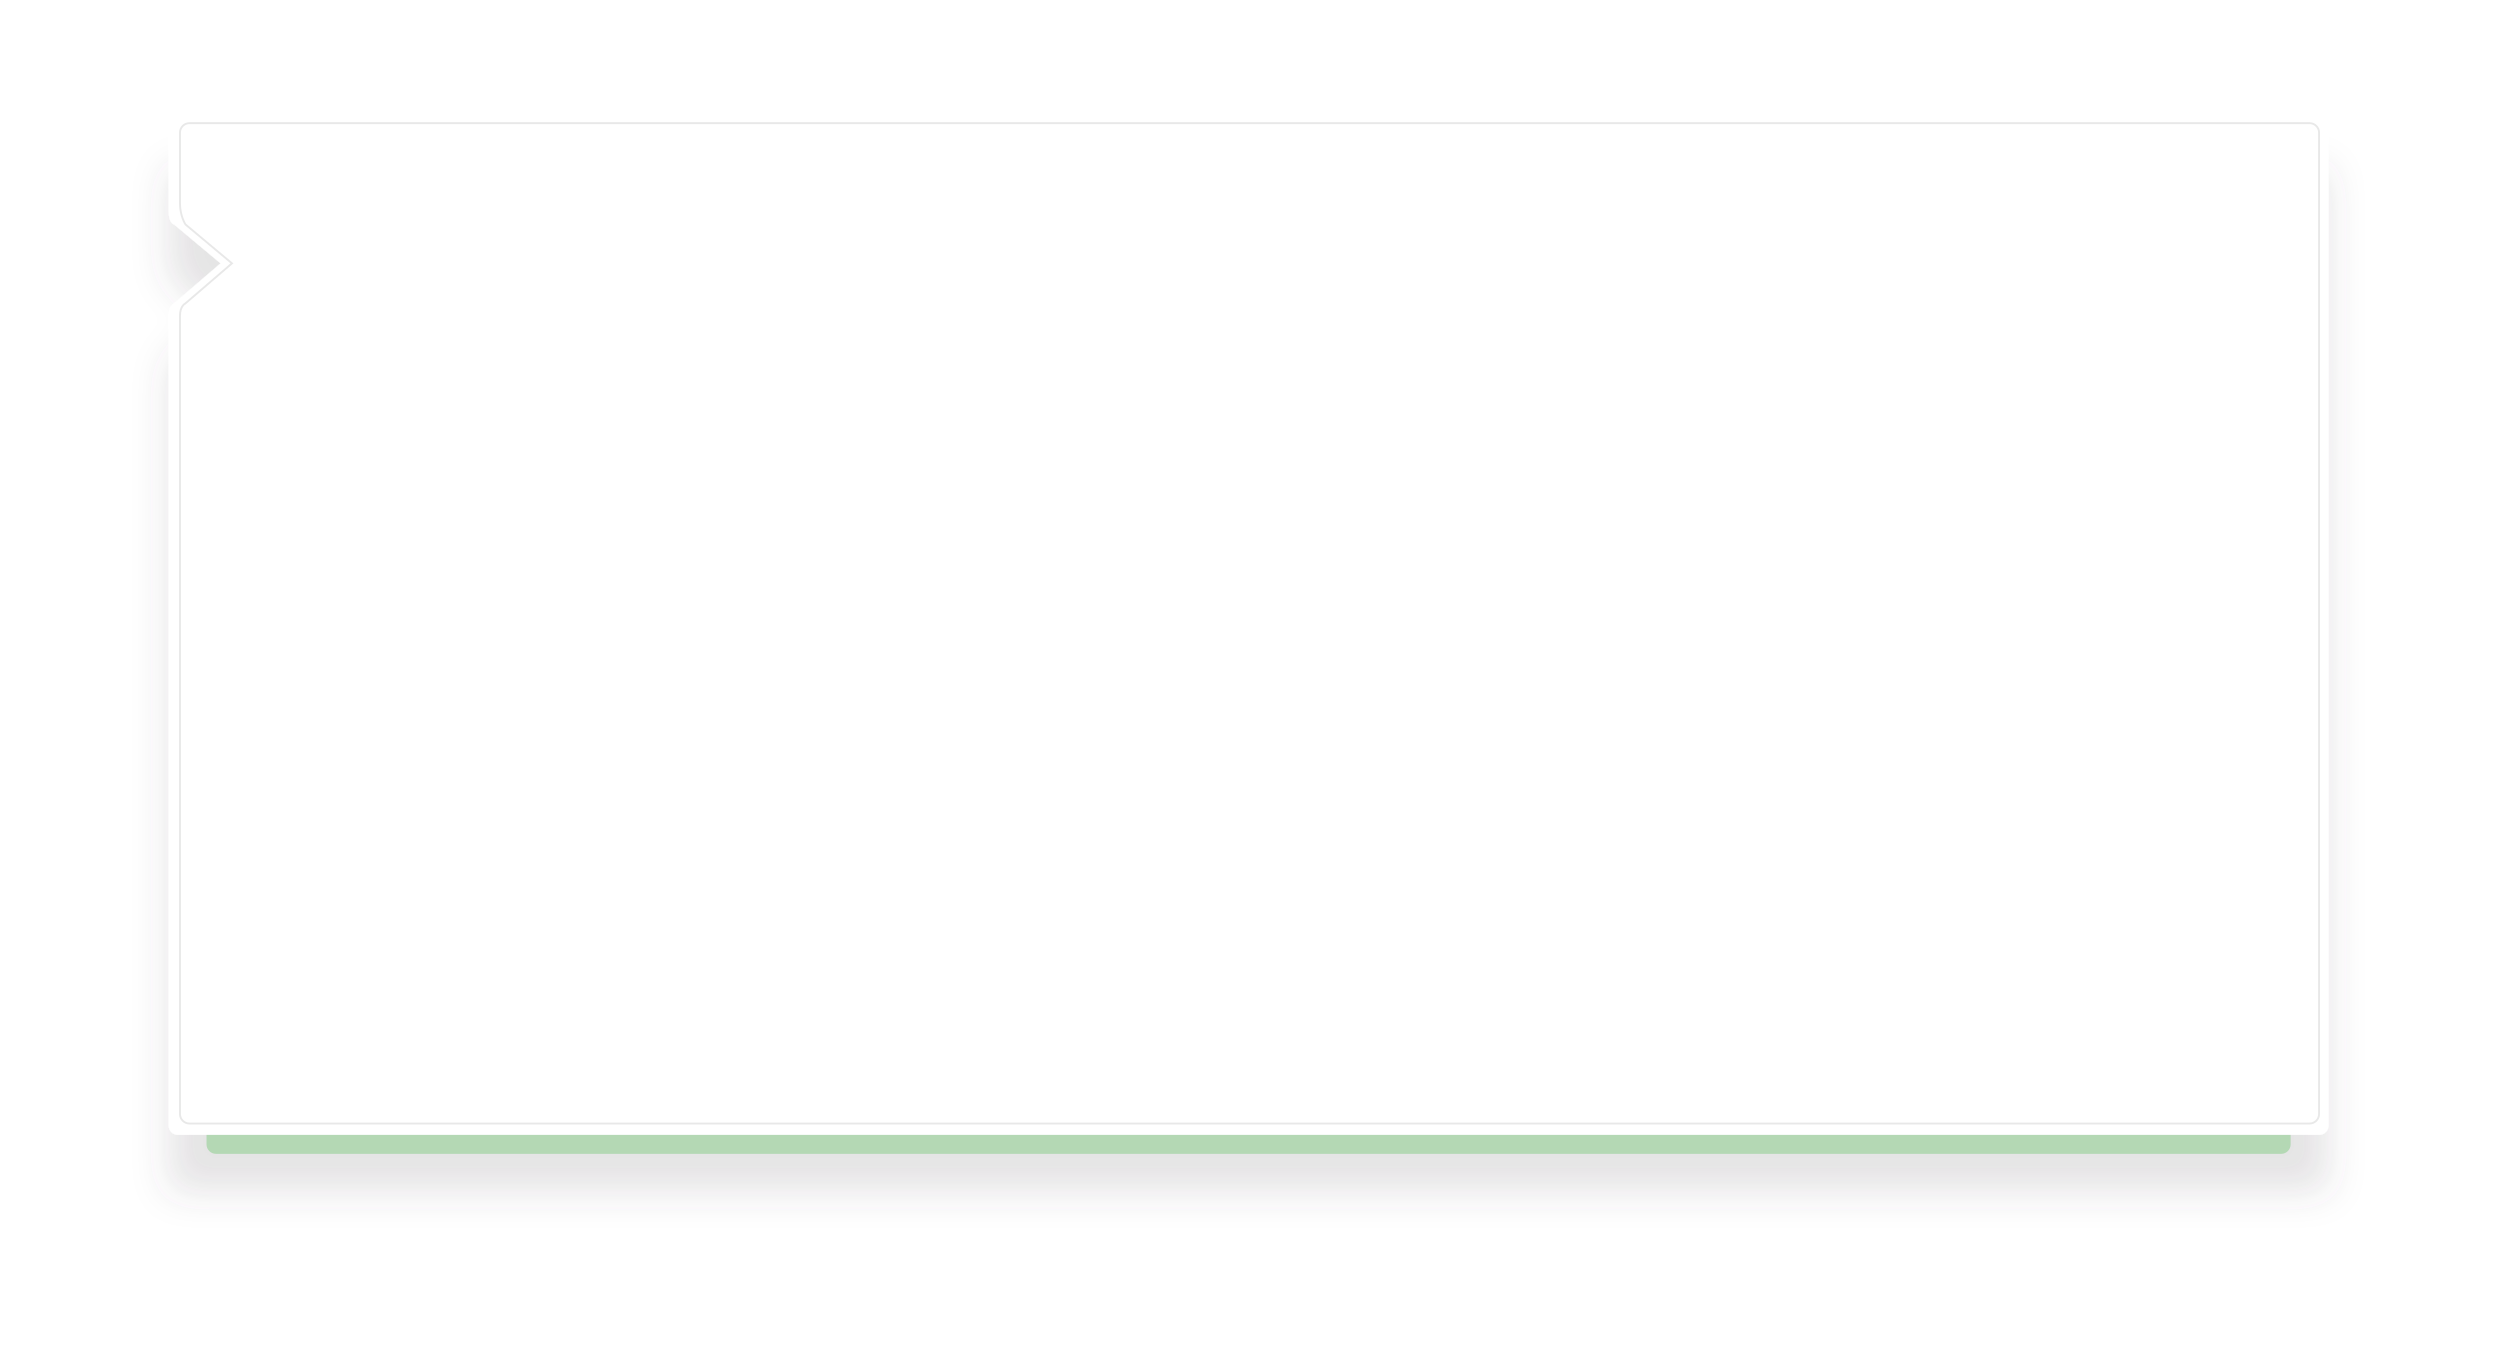
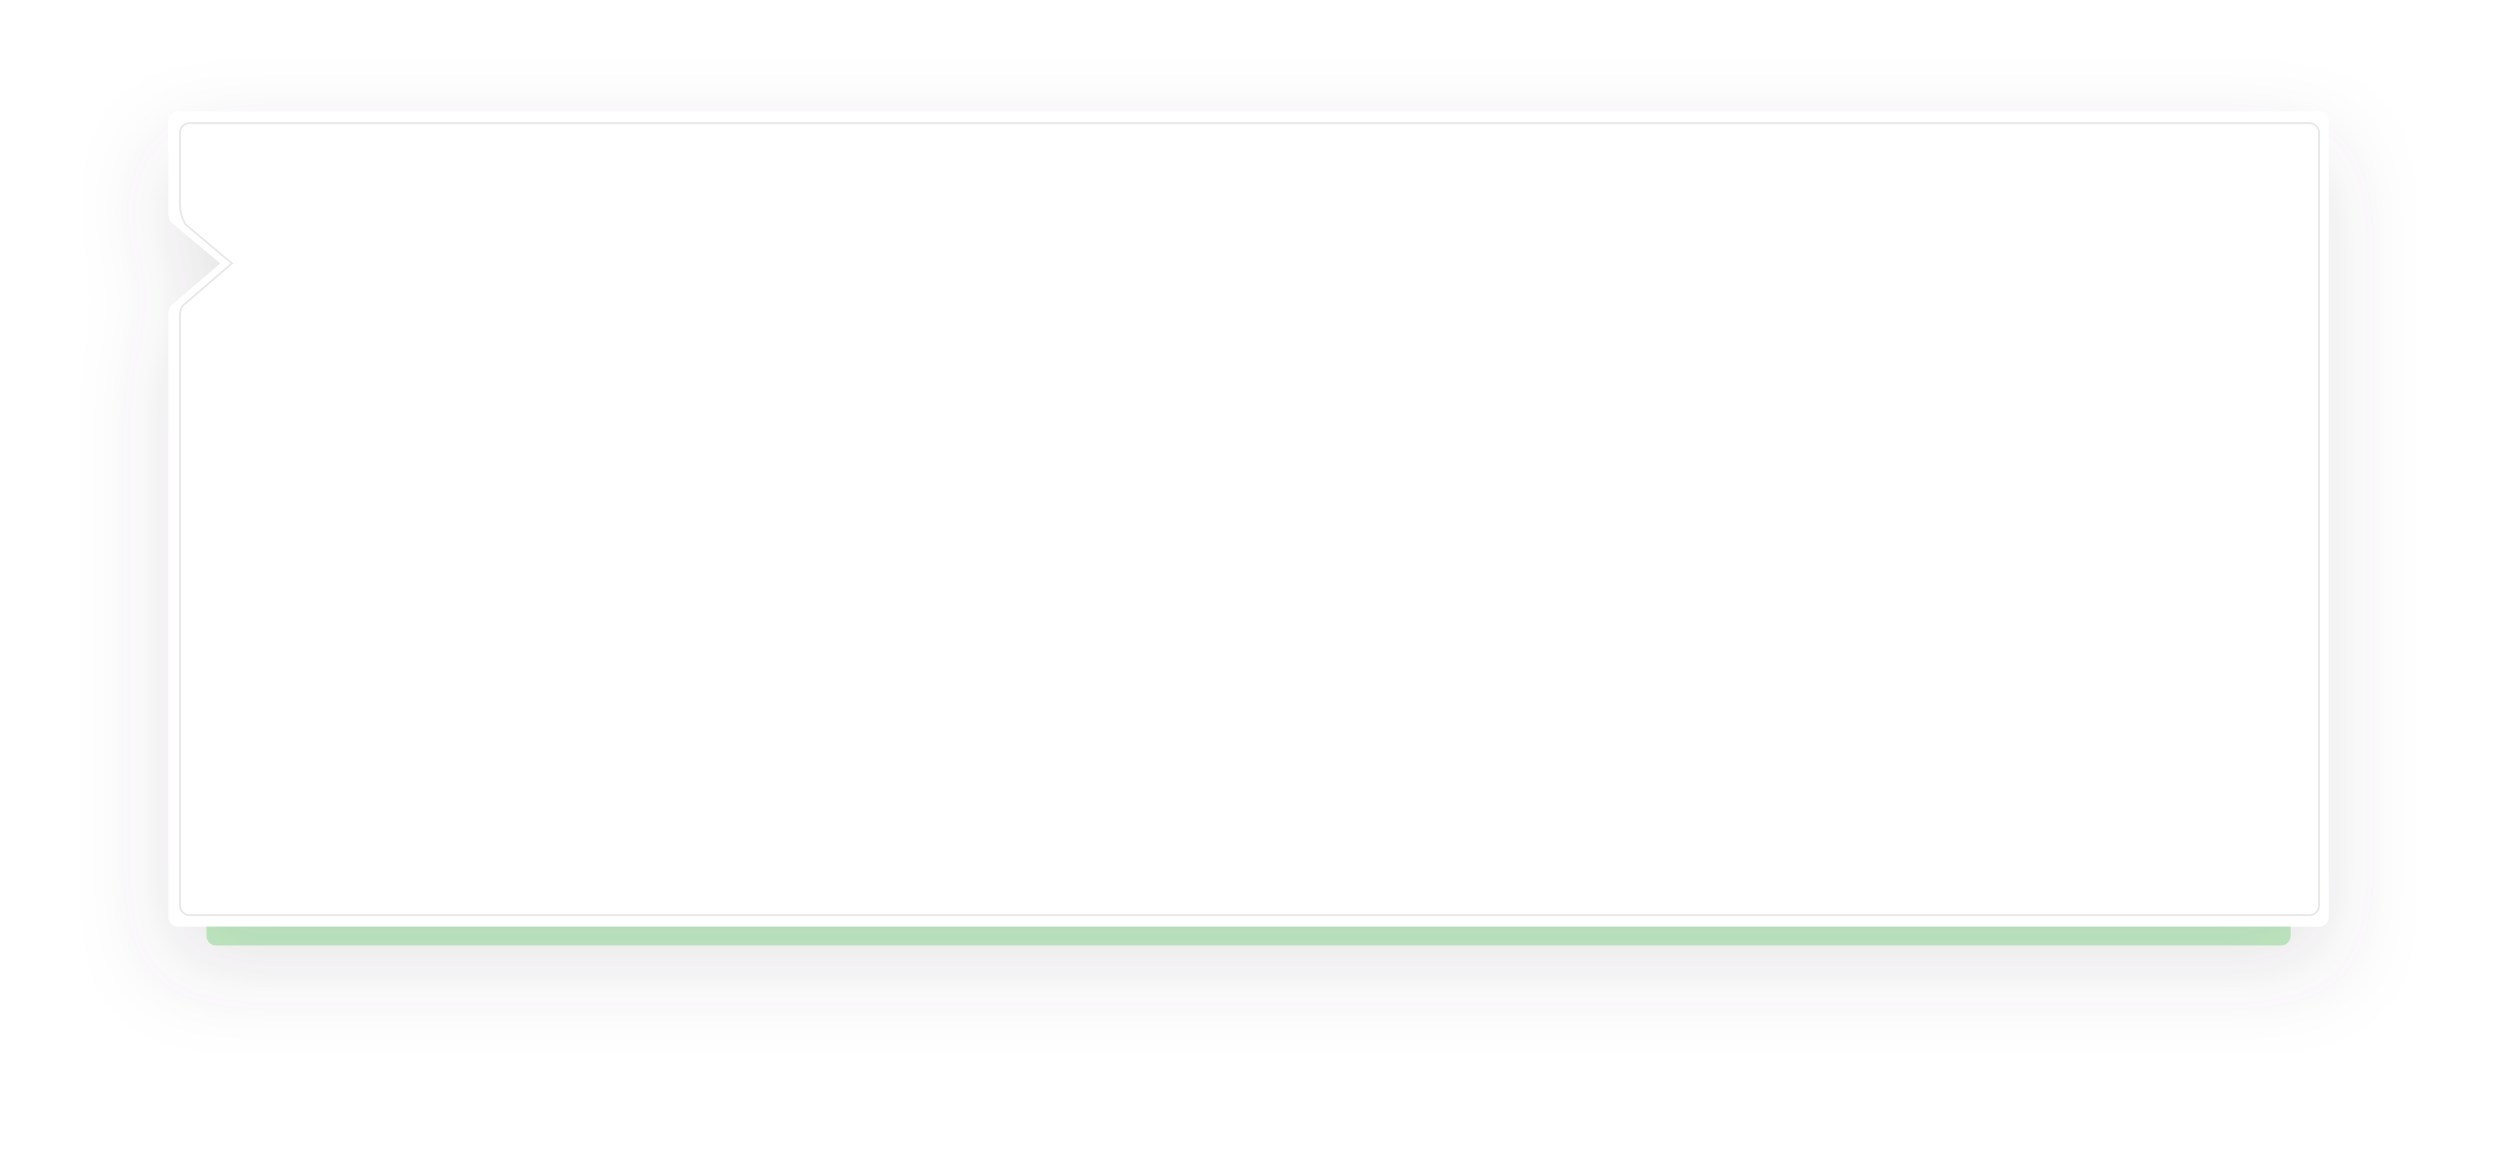
- <svg xmlns="http://www.w3.org/2000/svg" width="1319.5px" height="719.5px">
+ <svg xmlns="http://www.w3.org/2000/svg" width="1319.5px" height="609.5px">
  <defs>
-     <filter filterUnits="userSpaceOnUse" id="Filter_0" x="0px" y="0px" width="1319px" height="719px">
-       <feOffset in="SourceAlpha" dx="0" dy="30" />
-       <feGaussianBlur result="blurOut" stdDeviation="9.487" />
+     <filter filterUnits="userSpaceOnUse" id="Filter_0" x="0px" y="0px" width="1319px" height="609px">
+       <feOffset in="SourceAlpha" dx="0" dy="20" />
+       <feGaussianBlur result="blurOut" stdDeviation="23.487" />
      <feFlood flood-color="rgb(82, 76, 84)" result="floodOut" />
      <feComposite operator="atop" in="floodOut" in2="blurOut" />
      <feComponentTransfer>
        <feFuncA type="linear" slope="0.15" />
      </feComponentTransfer>
      <feMerge>
        <feMergeNode />
        <feMergeNode in="SourceGraphic" />
      </feMerge>
    </filter>
  </defs>
-   <path fill-rule="evenodd" fill="rgb(197, 240, 198)" d="M109.000,166.624 C109.000,296.988 109.000,603.999 109.000,603.999 C109.000,606.762 111.239,609.002 114.000,609.002 L1204.000,609.002 C1206.761,609.002 1209.000,606.762 1209.000,603.999 L1209.000,73.999 C1209.000,71.239 1206.761,69.000 1204.000,69.000 L114.000,69.000 C111.239,69.000 109.000,71.239 109.000,73.999 C109.000,73.999 109.000,89.327 109.000,111.349 C109.000,118.072 111.889,118.467 111.889,118.467 L136.426,139.001 L111.811,160.184 C111.811,160.184 109.000,161.438 109.000,166.624 Z" />
+   <path fill-rule="evenodd" fill="rgb(197, 240, 198)" d="M109.000,156.622 C109.000,286.988 109.000,494.001 109.000,494.001 C109.000,496.761 111.239,499.002 114.000,499.002 L1204.000,499.002 C1206.761,499.002 1209.000,496.761 1209.000,494.001 L1209.000,74.000 C1209.000,71.239 1206.761,69.002 1204.000,69.002 L114.000,69.002 C111.239,69.002 109.000,71.239 109.000,74.000 C109.000,74.000 109.000,79.330 109.000,101.348 C109.000,108.070 111.889,108.468 111.889,108.468 L136.426,129.002 L111.811,150.183 C111.811,150.183 109.000,151.438 109.000,156.622 Z" />
  <g filter="url(#Filter_0)">
-     <path fill-rule="evenodd" fill="rgb(255, 255, 255)" d="M89.000,166.624 C89.000,296.988 89.000,594.004 89.000,594.004 C89.000,596.762 91.239,599.000 94.000,599.000 L1224.000,599.000 C1226.761,599.000 1229.000,596.762 1229.000,594.004 L1229.000,64.000 C1229.000,61.239 1226.761,59.001 1224.000,59.001 L94.000,59.001 C91.239,59.001 89.000,61.239 89.000,64.000 C89.000,64.000 89.000,89.327 89.000,111.349 C89.000,118.072 91.889,118.467 91.889,118.467 L116.426,139.001 L91.811,160.184 C91.811,160.184 89.000,161.438 89.000,166.624 Z" />
+     <path fill-rule="evenodd" fill="rgb(255, 255, 255)" d="M89.000,166.623 C89.000,296.988 89.000,484.002 89.000,484.002 C89.000,486.762 91.239,489.002 94.000,489.002 L1224.000,489.002 C1226.761,489.002 1229.000,486.762 1229.000,484.002 L1229.000,64.001 C1229.000,61.239 1226.761,58.999 1224.000,58.999 L94.000,58.999 C91.239,58.999 89.000,61.239 89.000,64.001 C89.000,64.001 89.000,89.332 89.000,111.348 C89.000,118.072 91.889,118.468 91.889,118.468 L116.426,138.999 L91.811,160.184 C91.811,160.184 89.000,161.438 89.000,166.623 Z" />
  </g>
-   <path fill-rule="evenodd" stroke="rgb(26, 27, 26)" stroke-width="1px" stroke-linecap="butt" stroke-linejoin="miter" opacity="0.102" fill="none" d="M95.000,166.624 C95.000,296.988 95.000,588.000 95.000,588.000 C95.000,590.763 97.239,593.001 100.000,593.001 L1219.000,593.001 C1221.761,593.001 1224.000,590.763 1224.000,588.000 L1224.000,70.001 C1224.000,67.238 1221.761,65.000 1219.000,65.000 L100.000,65.000 C97.239,65.000 95.000,67.238 95.000,70.001 C95.000,70.001 95.000,85.329 95.000,107.346 C95.000,114.074 97.889,118.467 97.889,118.467 L122.426,139.001 L97.811,160.184 C97.811,160.184 95.000,161.438 95.000,166.624 Z" />
+   <path fill-rule="evenodd" stroke="rgb(26, 27, 26)" stroke-width="1px" stroke-linecap="butt" stroke-linejoin="miter" opacity="0.102" fill="none" d="M95.000,166.623 C95.000,296.988 95.000,478.000 95.000,478.000 C95.000,480.762 97.239,483.001 100.000,483.001 L1219.000,483.001 C1221.761,483.001 1224.000,480.762 1224.000,478.000 L1224.000,70.000 C1224.000,67.241 1221.761,65.001 1219.000,65.001 L100.000,65.001 C97.239,65.001 95.000,67.241 95.000,70.000 C95.000,70.000 95.000,85.329 95.000,107.350 C95.000,114.072 97.889,118.468 97.889,118.468 L122.426,138.999 L97.811,160.184 C97.811,160.184 95.000,161.438 95.000,166.623 Z" />
</svg>
